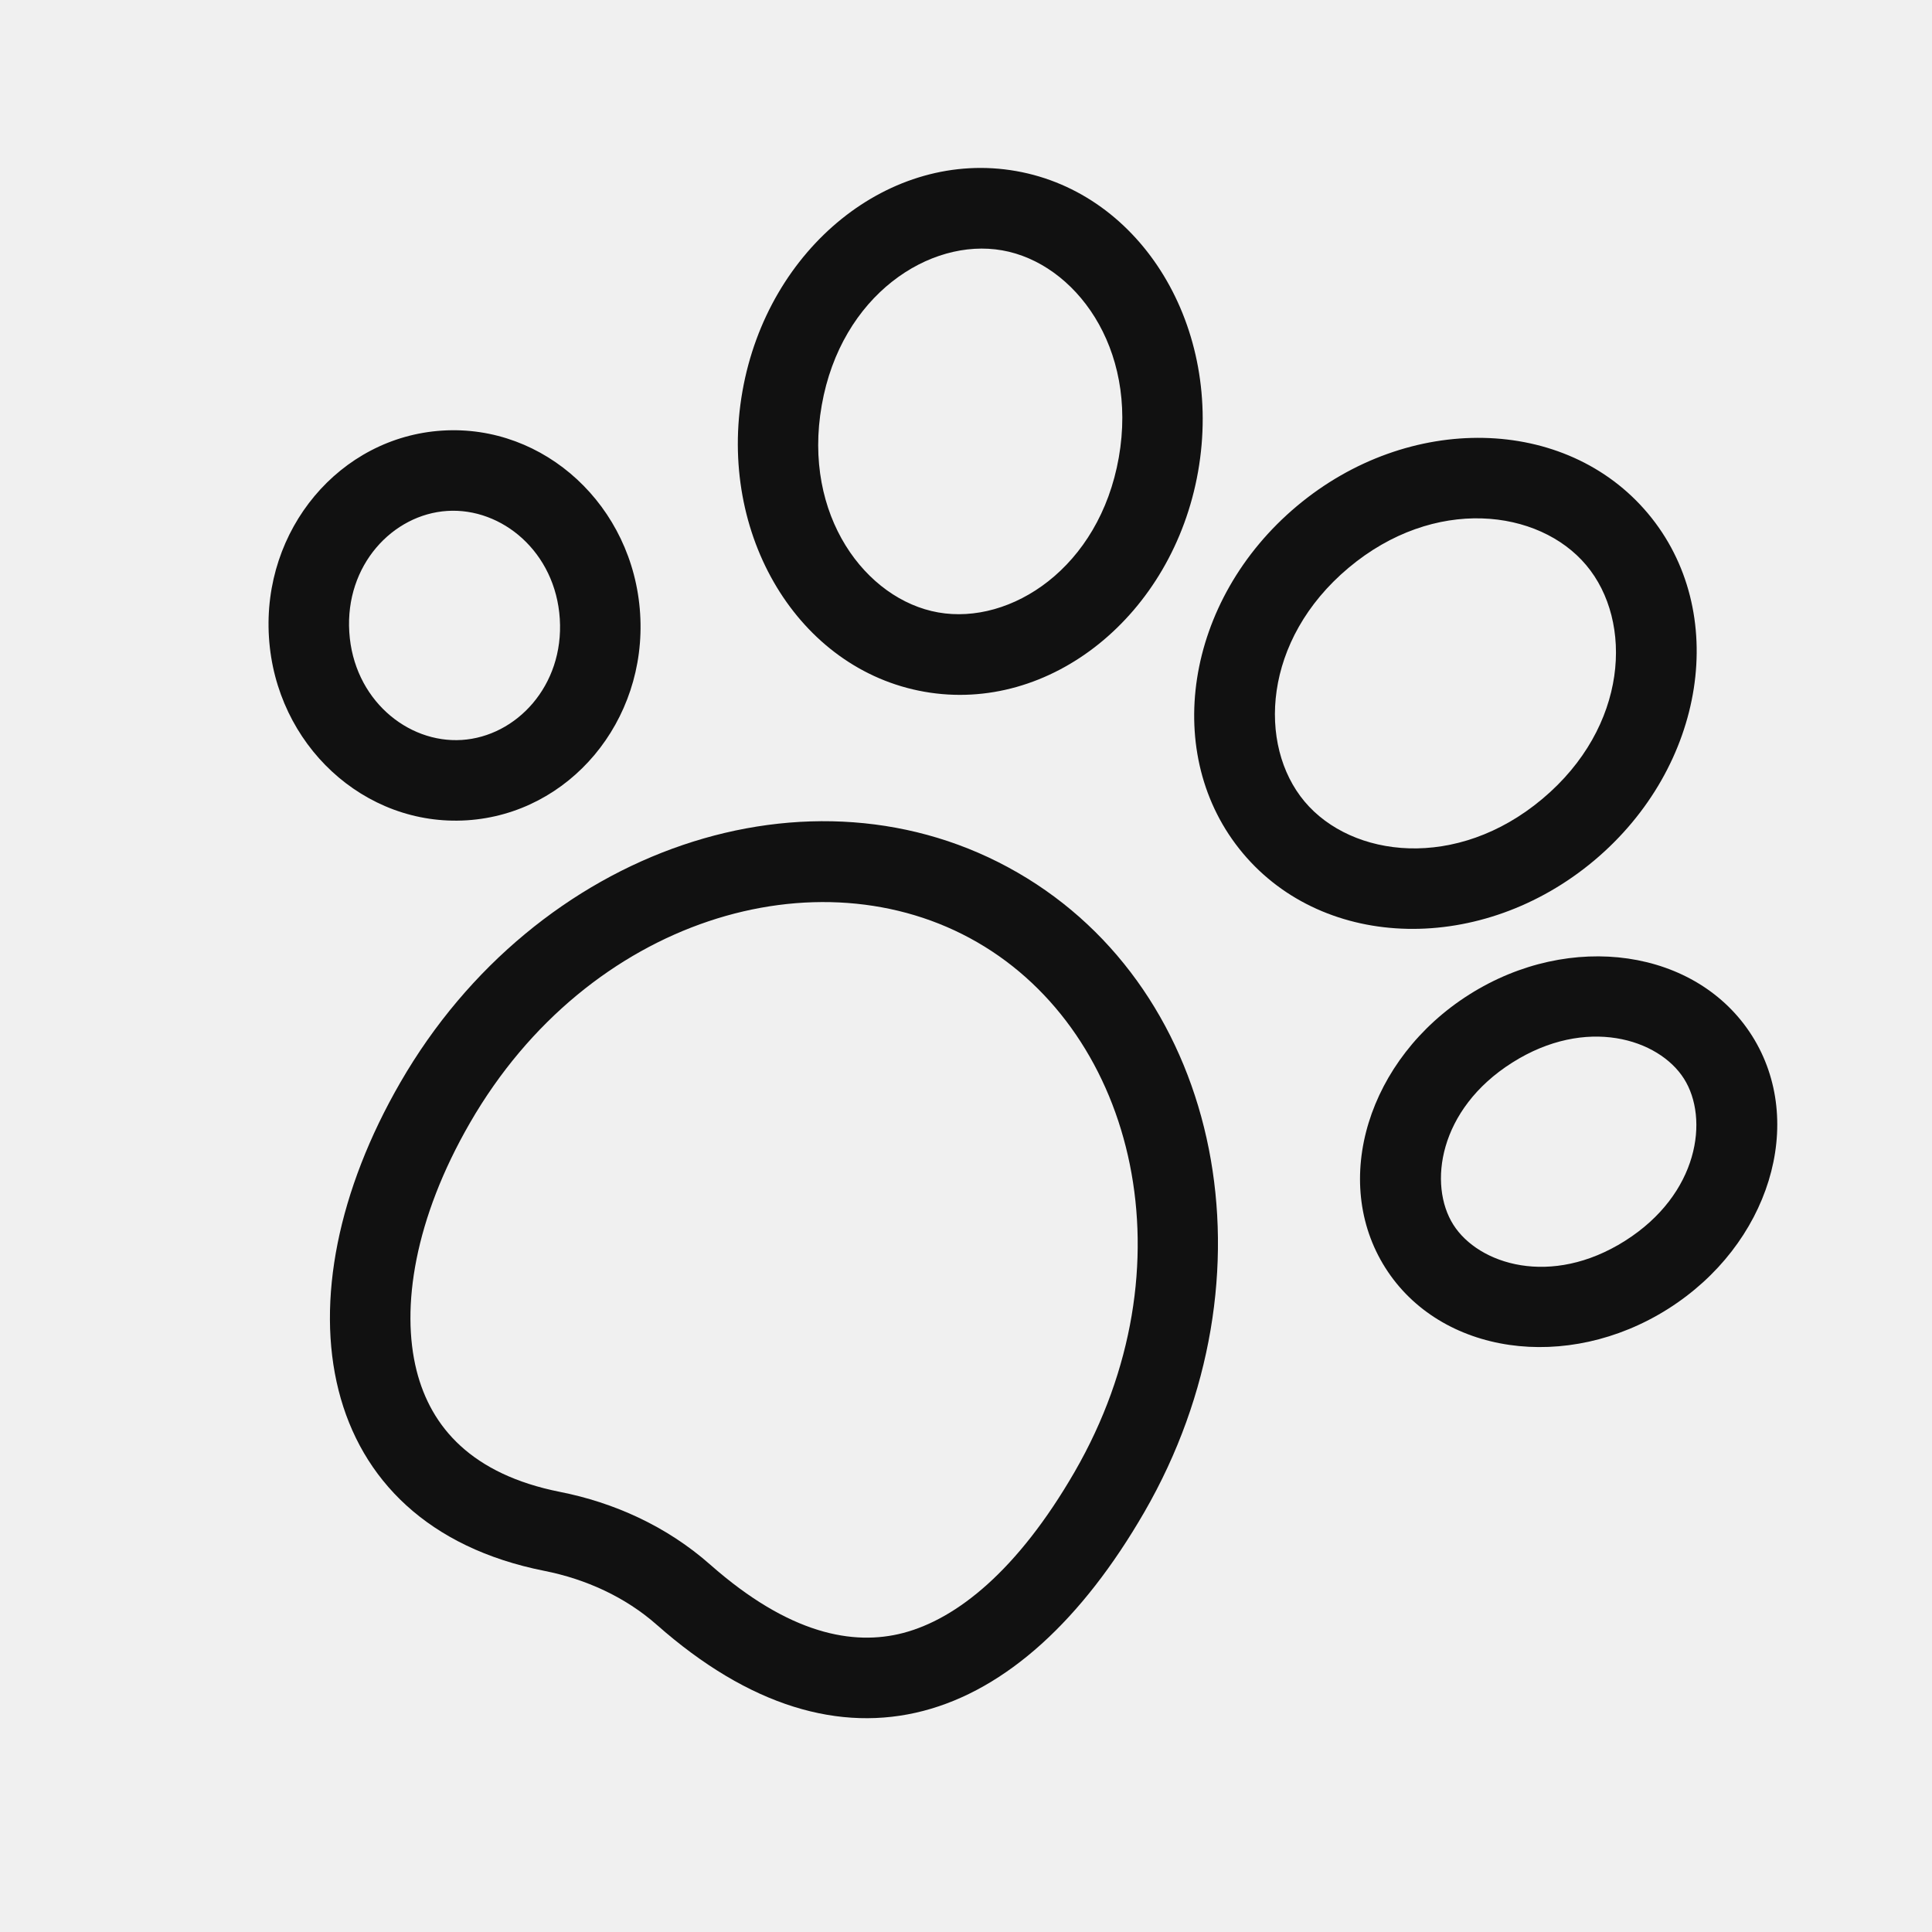
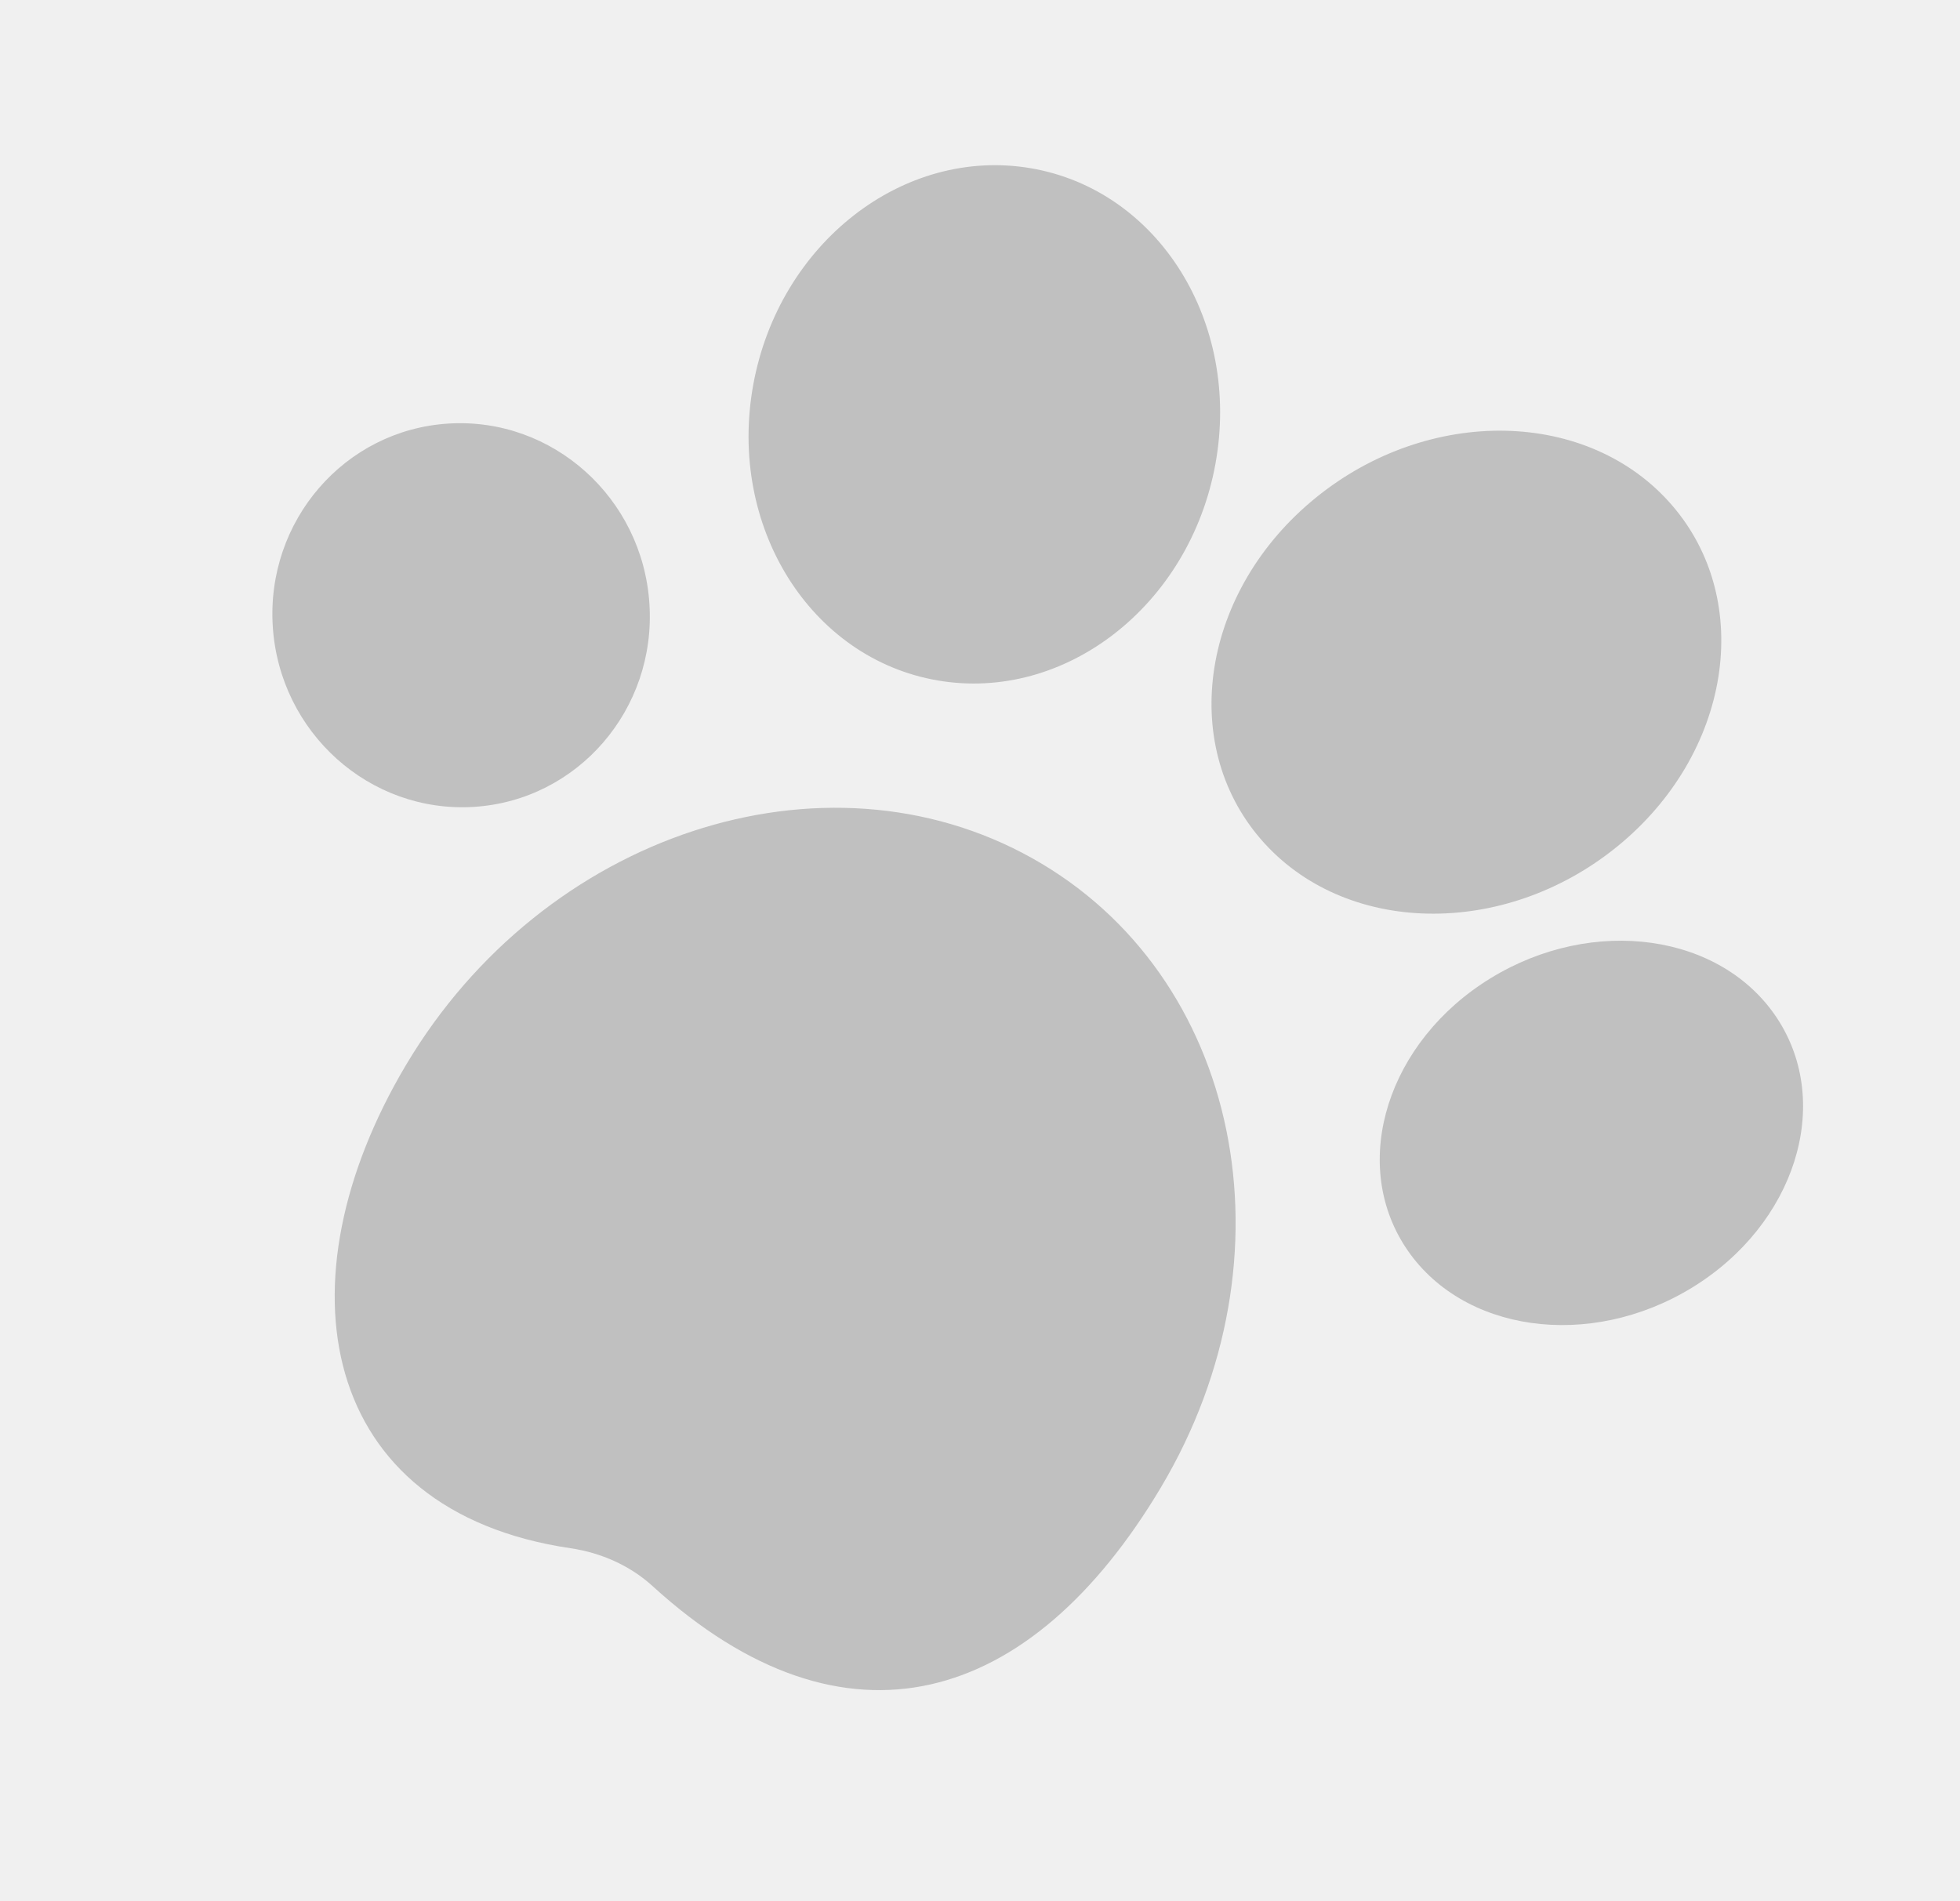
- <svg xmlns="http://www.w3.org/2000/svg" width="24" height="24" viewBox="0 0 24 24" fill="none">
-   <g clip-path="url(#clip0_59_166)">
-     <mask id="path-1-inside-1_59_166" fill="white">
-       <path fill-rule="evenodd" clip-rule="evenodd" d="M19.803 10.69C21.192 9.524 21.492 7.594 20.471 6.378C19.451 5.162 17.498 5.122 16.109 6.288C14.719 7.454 14.42 9.384 15.44 10.6C16.46 11.816 18.413 11.856 19.803 10.69ZM9.223 4.86C9.538 3.074 11.06 1.849 12.623 2.125C14.186 2.401 15.198 4.072 14.883 5.858C14.568 7.644 13.046 8.869 11.483 8.593C9.92 8.318 8.908 6.646 9.223 4.86ZM3.341 7.916C3.256 6.579 4.22 5.43 5.493 5.349C6.766 5.268 7.867 6.287 7.952 7.623C8.037 8.96 7.073 10.109 5.8 10.19C4.526 10.271 3.425 9.252 3.341 7.916ZM21.764 12.866C22.446 13.944 21.98 15.463 20.722 16.259C19.464 17.055 17.891 16.827 17.209 15.749C16.526 14.671 16.993 13.151 18.251 12.355C19.509 11.559 21.081 11.787 21.764 12.866ZM12.64 10.839C15.193 12.312 15.898 15.869 14.216 18.783C12.664 21.47 10.461 22.217 8.16 20.185C7.767 19.838 7.277 19.616 6.763 19.514C3.877 18.941 3.426 16.126 4.973 13.447C6.655 10.533 10.088 9.365 12.64 10.839Z" />
-     </mask>
-     <path d="M20.471 6.378L21.238 5.735L20.471 6.378ZM19.803 10.69L19.16 9.924L19.16 9.924L19.803 10.69ZM16.109 6.288L16.752 7.054L16.752 7.054L16.109 6.288ZM15.44 10.6L14.674 11.243L14.674 11.243L15.44 10.6ZM12.623 2.125L12.797 1.14L12.797 1.14L12.623 2.125ZM9.223 4.86L8.238 4.686L8.238 4.686L9.223 4.86ZM14.883 5.858L15.867 6.032L15.867 6.032L14.883 5.858ZM11.483 8.593L11.656 7.608L11.483 8.593ZM5.493 5.349L5.556 6.347L5.556 6.347L5.493 5.349ZM3.341 7.916L2.343 7.979L2.343 7.979L3.341 7.916ZM7.952 7.623L8.95 7.56L7.952 7.623ZM20.722 16.259L20.187 15.414L20.722 16.259ZM21.764 12.866L22.609 12.331L22.609 12.331L21.764 12.866ZM17.209 15.749L16.364 16.284L17.209 15.749ZM8.16 20.185L8.822 19.436L8.16 20.185ZM6.763 19.514L6.568 20.494L6.568 20.494L6.763 19.514ZM19.705 7.021C20.293 7.721 20.226 9.03 19.16 9.924L20.446 11.456C22.159 10.019 22.691 7.467 21.238 5.735L19.705 7.021ZM16.752 7.054C17.817 6.16 19.118 6.321 19.705 7.021L21.238 5.735C19.785 4.004 17.179 4.084 15.466 5.522L16.752 7.054ZM16.206 9.957C15.619 9.257 15.686 7.948 16.752 7.054L15.466 5.522C13.753 6.959 13.221 9.511 14.674 11.243L16.206 9.957ZM19.16 9.924C18.095 10.818 16.793 10.657 16.206 9.957L14.674 11.243C16.127 12.974 18.733 12.894 20.446 11.456L19.16 9.924ZM12.797 1.14C10.571 0.748 8.627 2.484 8.238 4.686L10.208 5.034C10.449 3.664 11.55 2.951 12.45 3.11L12.797 1.14ZM15.867 6.032C16.256 3.829 15.023 1.533 12.797 1.14L12.45 3.11C13.349 3.268 14.139 4.315 13.898 5.684L15.867 6.032ZM11.309 9.578C13.535 9.971 15.479 8.234 15.867 6.032L13.898 5.684C13.656 7.054 12.556 7.767 11.656 7.608L11.309 9.578ZM8.238 4.686C7.85 6.889 9.083 9.185 11.309 9.578L11.656 7.608C10.757 7.45 9.966 6.404 10.208 5.034L8.238 4.686ZM5.43 4.351C3.56 4.469 2.226 6.137 2.343 7.979L4.339 7.852C4.286 7.02 4.879 6.39 5.556 6.347L5.43 4.351ZM8.95 7.56C8.833 5.719 7.3 4.233 5.43 4.351L5.556 6.347C6.233 6.304 6.901 6.855 6.954 7.687L8.95 7.56ZM5.863 11.188C7.733 11.07 9.067 9.402 8.95 7.56L6.954 7.687C7.007 8.519 6.414 9.149 5.736 9.192L5.863 11.188ZM2.343 7.979C2.459 9.821 3.993 11.306 5.863 11.188L5.736 9.192C5.059 9.235 4.391 8.684 4.339 7.852L2.343 7.979ZM21.257 17.104C22.855 16.093 23.661 13.993 22.609 12.331L20.919 13.4C21.232 13.894 21.105 14.833 20.187 15.414L21.257 17.104ZM16.364 16.284C17.416 17.946 19.659 18.116 21.257 17.104L20.187 15.414C19.269 15.995 18.367 15.708 18.054 15.214L16.364 16.284ZM17.716 11.51C16.118 12.521 15.312 14.621 16.364 16.284L18.054 15.214C17.741 14.72 17.867 13.781 18.786 13.2L17.716 11.51ZM22.609 12.331C21.557 10.668 19.314 10.499 17.716 11.51L18.786 13.2C19.704 12.619 20.606 12.906 20.919 13.4L22.609 12.331ZM15.082 19.283C16.976 16.002 16.275 11.783 13.14 9.973L12.14 11.705C14.11 12.842 14.82 15.736 13.35 18.283L15.082 19.283ZM7.498 20.935C8.815 22.097 10.272 22.599 11.721 22.222C13.118 21.858 14.239 20.743 15.082 19.283L13.35 18.283C12.641 19.51 11.885 20.112 11.217 20.286C10.602 20.446 9.807 20.305 8.822 19.436L7.498 20.935ZM6.568 20.494C6.933 20.567 7.255 20.72 7.498 20.935L8.822 19.436C8.279 18.956 7.621 18.664 6.957 18.533L6.568 20.494ZM4.107 12.947C3.249 14.432 2.872 16.076 3.236 17.515C3.618 19.031 4.779 20.139 6.568 20.494L6.957 18.533C5.86 18.315 5.353 17.73 5.175 17.026C4.978 16.244 5.149 15.141 5.839 13.947L4.107 12.947ZM13.14 9.973C10.005 8.163 6.001 9.666 4.107 12.947L5.839 13.947C7.309 11.4 10.171 10.567 12.14 11.705L13.14 9.973Z" fill="#111111" mask="url(#path-1-inside-1_59_166)" />
+ <svg xmlns="http://www.w3.org/2000/svg" width="33" height="32" viewBox="0 0 33 32" fill="none">
+   <g clip-path="url(#clip0_92_4316)">
+     <path fill-rule="evenodd" clip-rule="evenodd" d="M27.229 14.254C29.14 12.699 29.551 10.125 28.148 8.504C26.746 6.883 24.06 6.829 22.15 8.384C20.239 9.938 19.828 12.512 21.23 14.133C22.633 15.754 25.319 15.808 27.229 14.254ZM12.682 6.48C13.115 4.099 15.208 2.466 17.357 2.833C19.506 3.201 20.897 5.429 20.464 7.811C20.031 10.192 17.938 11.825 15.789 11.458C13.64 11.09 12.249 8.862 12.682 6.48ZM4.593 10.554C4.477 8.772 5.802 7.239 7.553 7.132C9.304 7.024 10.818 8.382 10.934 10.165C11.051 11.947 9.726 13.479 7.975 13.587C6.224 13.694 4.71 12.336 4.593 10.554ZM29.926 17.154C30.864 18.591 30.223 20.617 28.493 21.679C26.764 22.741 24.601 22.436 23.662 20.998C22.724 19.561 23.365 17.535 25.095 16.473C26.824 15.412 28.987 15.716 29.926 17.154ZM17.381 14.452C20.89 16.416 21.86 21.159 19.547 25.044C17.362 28.714 14.237 29.67 10.989 26.709C10.61 26.363 10.122 26.146 9.606 26.07C5.363 25.444 4.657 21.592 6.838 17.929C9.151 14.043 13.871 12.487 17.381 14.452Z" fill="#C0C0C0" />
  </g>
  <defs>
-     <clipPath id="clip0_59_166">
-       <rect width="24" height="24" fill="white" />
+     <clipPath id="clip0_92_4316">
+       <rect width="33" height="32" fill="white" />
    </clipPath>
  </defs>
</svg>
